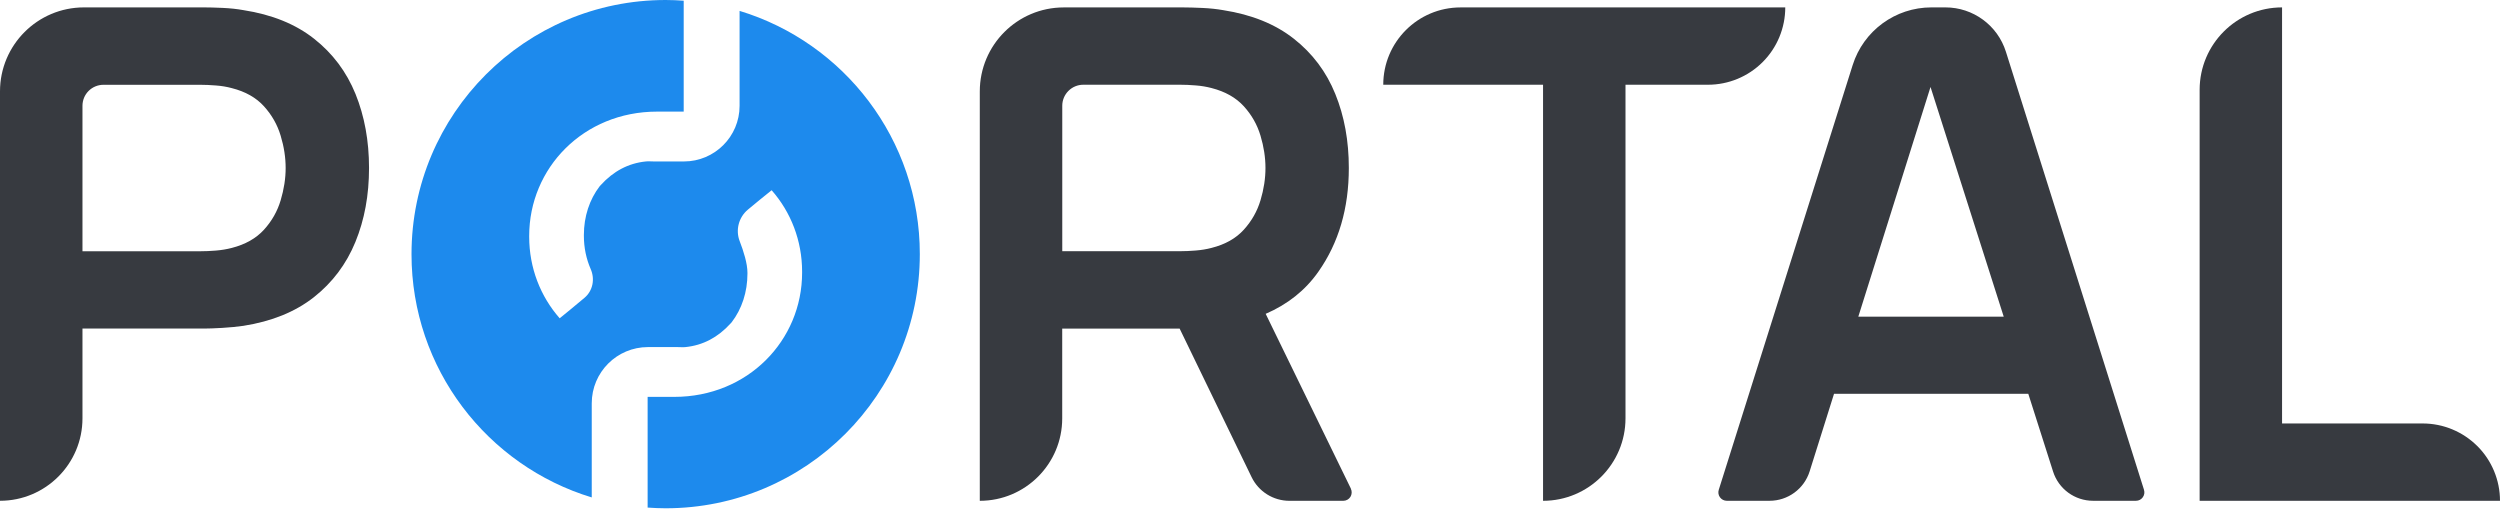
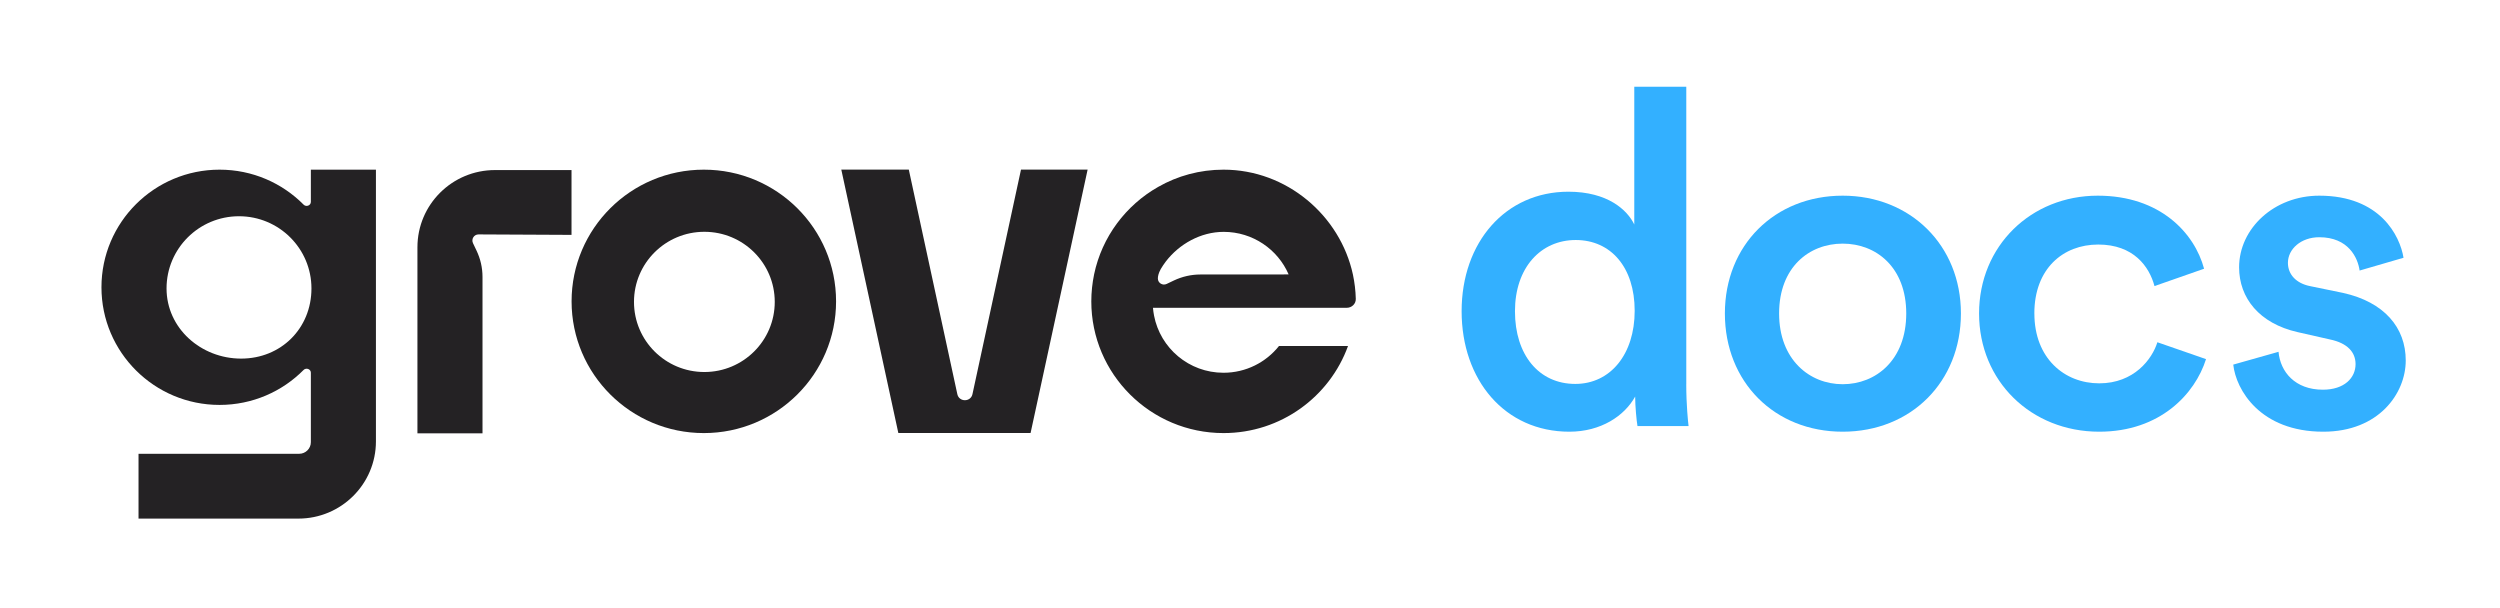
- <svg xmlns="http://www.w3.org/2000/svg" width="96" height="20" viewBox="0 0 96 20" fill="none">
-   <path d="M28.4 0.421V4.064C28.4 5.244 27.442 6.2 26.262 6.2H26.231C25.638 6.197 25.108 6.2 25.108 6.2C25.006 6.2 24.895 6.189 24.798 6.2C24.132 6.268 23.555 6.571 23.068 7.108C23.055 7.123 23.042 7.139 23.027 7.153C22.637 7.661 22.421 8.314 22.421 9.022V9.056C22.421 9.511 22.513 9.943 22.682 10.33C22.852 10.717 22.766 11.167 22.442 11.438C22.124 11.704 21.747 12.018 21.492 12.222C20.755 11.385 20.321 10.288 20.321 9.092V9.058C20.321 6.455 22.403 4.286 25.232 4.286H26.254V0.027C26.025 0.011 25.794 0 25.562 0C20.172 0 15.802 4.37 15.802 9.761C15.802 14.165 18.717 17.885 22.723 19.101V15.487C22.723 14.294 23.69 13.328 24.882 13.328H24.891C25.485 13.331 26.015 13.328 26.015 13.328C26.117 13.328 26.228 13.339 26.325 13.328C26.991 13.26 27.568 12.957 28.055 12.42C28.068 12.405 28.083 12.389 28.096 12.375C28.486 11.867 28.702 11.214 28.702 10.506V10.472C28.702 10.117 28.553 9.646 28.404 9.261C28.239 8.835 28.365 8.347 28.715 8.053C29.016 7.8 29.323 7.552 29.631 7.305C30.368 8.142 30.801 9.238 30.801 10.435V10.469C30.801 13.071 28.72 15.24 25.891 15.24H24.869V19.491C25.098 19.507 25.328 19.518 25.561 19.518C30.951 19.518 35.321 15.148 35.321 9.758C35.321 5.354 32.406 1.634 28.4 0.418V0.421Z" fill="#1D8AED" />
-   <path d="M3.167 9.648H7.697C7.876 9.648 8.072 9.64 8.29 9.622C8.508 9.604 8.709 9.57 8.898 9.521C9.422 9.387 9.833 9.154 10.136 8.822C10.438 8.49 10.652 8.113 10.778 7.69C10.904 7.268 10.969 6.855 10.969 6.452C10.969 6.049 10.906 5.636 10.778 5.213C10.652 4.791 10.438 4.414 10.136 4.081C9.835 3.749 9.422 3.515 8.898 3.383C8.709 3.332 8.506 3.298 8.29 3.282C8.072 3.265 7.876 3.256 7.697 3.256H3.973C3.759 3.256 3.554 3.341 3.403 3.491C3.251 3.643 3.167 3.848 3.167 4.062V9.65V9.648ZM3.05176e-05 19.23V3.509C3.05176e-05 1.729 1.443 0.284 3.225 0.284H7.829C8.013 0.284 8.251 0.29 8.543 0.303C8.835 0.316 9.103 0.345 9.346 0.389C10.441 0.558 11.346 0.924 12.06 1.487C12.775 2.05 13.305 2.756 13.652 3.609C13.997 4.462 14.171 5.409 14.171 6.45C14.171 7.492 13.997 8.44 13.647 9.292C13.297 10.145 12.765 10.851 12.051 11.414C11.336 11.976 10.435 12.341 9.346 12.512C9.103 12.547 8.832 12.573 8.537 12.591C8.242 12.608 8.005 12.617 7.829 12.617H3.167V16.064C3.167 17.812 1.748 19.23 3.05176e-05 19.23Z" fill="#373A40" />
-   <path d="M51.876 18.767C51.258 17.501 49.53 13.953 48.602 12.051C49.447 11.686 50.123 11.149 50.624 10.436C51.405 9.327 51.795 8 51.795 6.452C51.795 5.41 51.623 4.462 51.276 3.61C50.931 2.757 50.4 2.051 49.684 1.488C48.97 0.926 48.064 0.56 46.971 0.39C46.727 0.347 46.459 0.318 46.167 0.305C45.876 0.292 45.639 0.285 45.453 0.285H40.849C39.067 0.285 37.624 1.729 37.624 3.51V19.231C39.372 19.231 40.789 17.814 40.789 16.066V12.618H45.298C46.04 14.149 47.372 16.898 48.062 18.322C48.331 18.878 48.896 19.231 49.513 19.231H51.582C51.694 19.231 51.797 19.173 51.856 19.08C51.914 18.986 51.921 18.867 51.873 18.767H51.876ZM40.791 4.06C40.791 3.846 40.877 3.641 41.028 3.49C41.18 3.338 41.385 3.254 41.597 3.254H45.322C45.501 3.254 45.698 3.262 45.916 3.28C46.133 3.296 46.335 3.332 46.524 3.381C47.046 3.515 47.459 3.748 47.762 4.08C48.064 4.412 48.278 4.789 48.404 5.212C48.53 5.634 48.594 6.047 48.594 6.45C48.594 6.853 48.531 7.266 48.404 7.689C48.278 8.111 48.064 8.488 47.762 8.821C47.461 9.153 47.048 9.387 46.524 9.519C46.335 9.569 46.132 9.603 45.916 9.62C45.698 9.638 45.501 9.646 45.322 9.646H40.791V4.06Z" fill="#373A40" />
-   <path d="M59.253 19.23V3.254H53.117C53.117 1.614 54.446 0.285 56.086 0.285H68.554C68.554 1.072 68.242 1.829 67.685 2.385C67.129 2.941 66.373 3.254 65.586 3.254H62.419V16.064C62.419 17.812 61.001 19.231 59.252 19.231L59.253 19.23Z" fill="#373A40" />
-   <path d="M82.33 18.81C81.63 16.588 78.335 6.136 77.027 1.987C76.707 0.972 75.767 0.284 74.705 0.284H74.166C72.782 0.284 71.558 1.18 71.142 2.501C69.743 6.939 66.674 16.675 66 18.81C65.969 18.909 65.987 19.015 66.047 19.097C66.108 19.18 66.205 19.23 66.306 19.23H67.951C68.656 19.23 69.278 18.773 69.49 18.101C69.72 17.367 70.048 16.324 70.427 15.121H77.886C78.272 16.329 78.604 17.374 78.838 18.107C79.05 18.776 79.671 19.23 80.374 19.23H82.022C82.126 19.23 82.222 19.181 82.282 19.097C82.343 19.015 82.361 18.907 82.329 18.81H82.33ZM71.359 12.16C72.416 8.798 73.569 5.13 74.132 3.34C74.703 5.13 75.872 8.798 76.943 12.16H71.359Z" fill="#373A40" />
-   <path d="M95.129 17.13C94.573 16.574 93.817 16.261 93.03 16.261H87.631V0.284C85.883 0.284 84.466 1.701 84.466 3.449V19.23H96C96 18.443 95.687 17.686 95.131 17.13H95.129Z" fill="#373A40" />
+ <svg xmlns="http://www.w3.org/2000/svg" width="140" height="34" viewBox="0 0 230 56" fill="none">
+   <path d="M83.529 15.643H77.303L82.564 39.938H94.762L100.023 15.643H93.878L89.402 36.353C89.241 37.101 88.165 37.101 88.005 36.353L83.529 15.643Z" fill="#242224" />
+   <path fill-rule="evenodd" clip-rule="evenodd" d="M76.821 27.797C76.821 34.504 71.356 39.945 64.624 39.945C57.891 39.945 52.426 34.504 52.426 27.797C52.426 21.089 57.885 15.649 64.624 15.649C71.362 15.649 76.821 21.089 76.821 27.797ZM71.165 27.846C71.165 31.419 68.259 34.313 64.673 34.313C61.087 34.313 58.182 31.419 58.182 27.846C58.182 24.273 61.087 21.38 64.673 21.38C68.259 21.38 71.165 24.273 71.165 27.846Z" fill="#242224" />
+   <path d="M44.21 25.528V39.969H38.208V22.808C38.208 18.87 41.41 15.686 45.36 15.686H52.42V21.664L43.846 21.621C43.425 21.621 43.153 22.053 43.333 22.43L43.654 23.104C44.019 23.865 44.21 24.693 44.21 25.54V25.528Z" fill="#242224" />
+   <path fill-rule="evenodd" clip-rule="evenodd" d="M34.38 15.649H28.378V18.622C28.378 18.956 27.945 19.117 27.71 18.876C25.738 16.885 22.993 15.649 19.957 15.649C13.942 15.649 9.064 20.508 9.064 26.498C9.064 32.489 13.942 37.348 19.957 37.348C22.993 37.348 25.738 36.112 27.71 34.121C27.945 33.886 28.378 34.041 28.378 34.374V40.785C28.378 41.373 27.895 41.855 27.302 41.855H12.483V47.833H27.228C31.178 47.833 34.38 44.643 34.38 40.711V15.649ZM21.942 33.076C25.633 33.076 28.433 30.282 28.433 26.604C28.433 22.925 25.441 19.945 21.75 19.945C18.059 19.945 15.067 22.925 15.067 26.604C15.067 30.282 18.251 33.076 21.948 33.076H21.942Z" fill="#242224" />
+   <path d="M123.923 28.39C124.381 28.39 124.77 28.032 124.758 27.568C124.739 26.801 124.646 26.047 124.492 25.318C123.311 19.877 118.384 15.649 112.56 15.649C110.366 15.649 108.307 16.224 106.533 17.238C103.547 18.931 101.346 21.849 100.622 25.299C100.456 26.109 100.363 26.944 100.363 27.797C100.363 34.504 105.828 39.945 112.56 39.945C117.846 39.945 122.347 36.594 124.041 31.914H117.673C116.48 33.416 114.631 34.381 112.554 34.381C109.37 34.381 106.724 32.112 106.149 29.107C106.106 28.872 106.069 28.631 106.05 28.39H123.911H123.923ZM118.118 25.318H110.427C109.58 25.318 108.746 25.509 107.985 25.868L107.312 26.189C106.934 26.369 106.502 26.097 106.502 25.689C106.502 25.485 106.551 25.219 106.768 24.817C106.91 24.576 107.064 24.347 107.231 24.125C108.468 22.511 110.452 21.386 112.573 21.386C115.256 21.386 117.568 23.006 118.563 25.311H118.124L118.118 25.318Z" fill="#242224" />
+   <path d="M155.238 35.453C155.238 37.355 155.408 38.953 155.452 39.299H150.739C150.655 38.825 150.525 37.442 150.525 36.577C149.55 38.348 147.383 39.818 144.454 39.818C138.508 39.818 134.519 35.062 134.519 28.707C134.519 22.352 138.552 17.682 144.372 17.682C147.981 17.682 149.809 19.367 150.444 20.709V8H155.241V35.453H155.238ZM145.004 35.411C148.232 35.411 150.481 32.689 150.481 28.666C150.481 24.642 148.273 22.138 145.045 22.138C141.817 22.138 139.439 24.687 139.439 28.71C139.439 32.734 141.647 35.411 145.001 35.411H145.004Z" fill="#33B0FF" />
+   <path d="M180.572 28.913C180.572 35.229 175.96 39.818 169.666 39.818C163.371 39.818 158.801 35.229 158.801 28.913C158.801 22.596 163.413 18.048 169.666 18.048C175.919 18.048 180.572 22.636 180.572 28.913ZM175.529 28.913C175.529 24.661 172.77 22.471 169.666 22.471C166.562 22.471 163.802 24.661 163.802 28.913C163.802 33.164 166.603 35.438 169.666 35.438C172.728 35.438 175.529 33.208 175.529 28.913Z" fill="#33B0FF" />
+   <path d="M187.347 28.916C187.347 33.043 190.116 35.357 193.328 35.357C196.54 35.357 198.208 33.127 198.693 31.567L203.179 33.124C202.169 36.324 198.957 39.818 193.328 39.818C187.041 39.818 182.246 35.145 182.246 28.913C182.246 22.68 187.038 18.048 193.195 18.048C198.954 18.048 202.12 21.501 203 24.786L198.426 26.386C197.944 24.577 196.491 22.555 193.237 22.555C189.983 22.555 187.344 24.786 187.344 28.913L187.347 28.916Z" fill="#33B0FF" />
+   <path d="M209.867 32.45C210.032 34.303 211.394 35.944 213.957 35.944C215.94 35.944 216.972 34.849 216.972 33.585C216.972 32.49 216.228 31.648 214.618 31.311L211.642 30.637C208.088 29.836 206.23 27.481 206.23 24.657C206.23 21.08 209.454 18.048 213.626 18.048C219.247 18.048 221.065 21.753 221.396 23.775L217.346 24.954C217.18 23.775 216.314 21.881 213.626 21.881C211.933 21.881 210.733 22.976 210.733 24.24C210.733 25.335 211.517 26.133 212.757 26.386L215.815 27.016C219.617 27.858 221.6 30.216 221.6 33.248C221.6 36.281 219.121 39.818 213.996 39.818C208.171 39.818 205.939 35.944 205.691 33.629L209.864 32.45H209.867Z" fill="#33B0FF" />
</svg>
